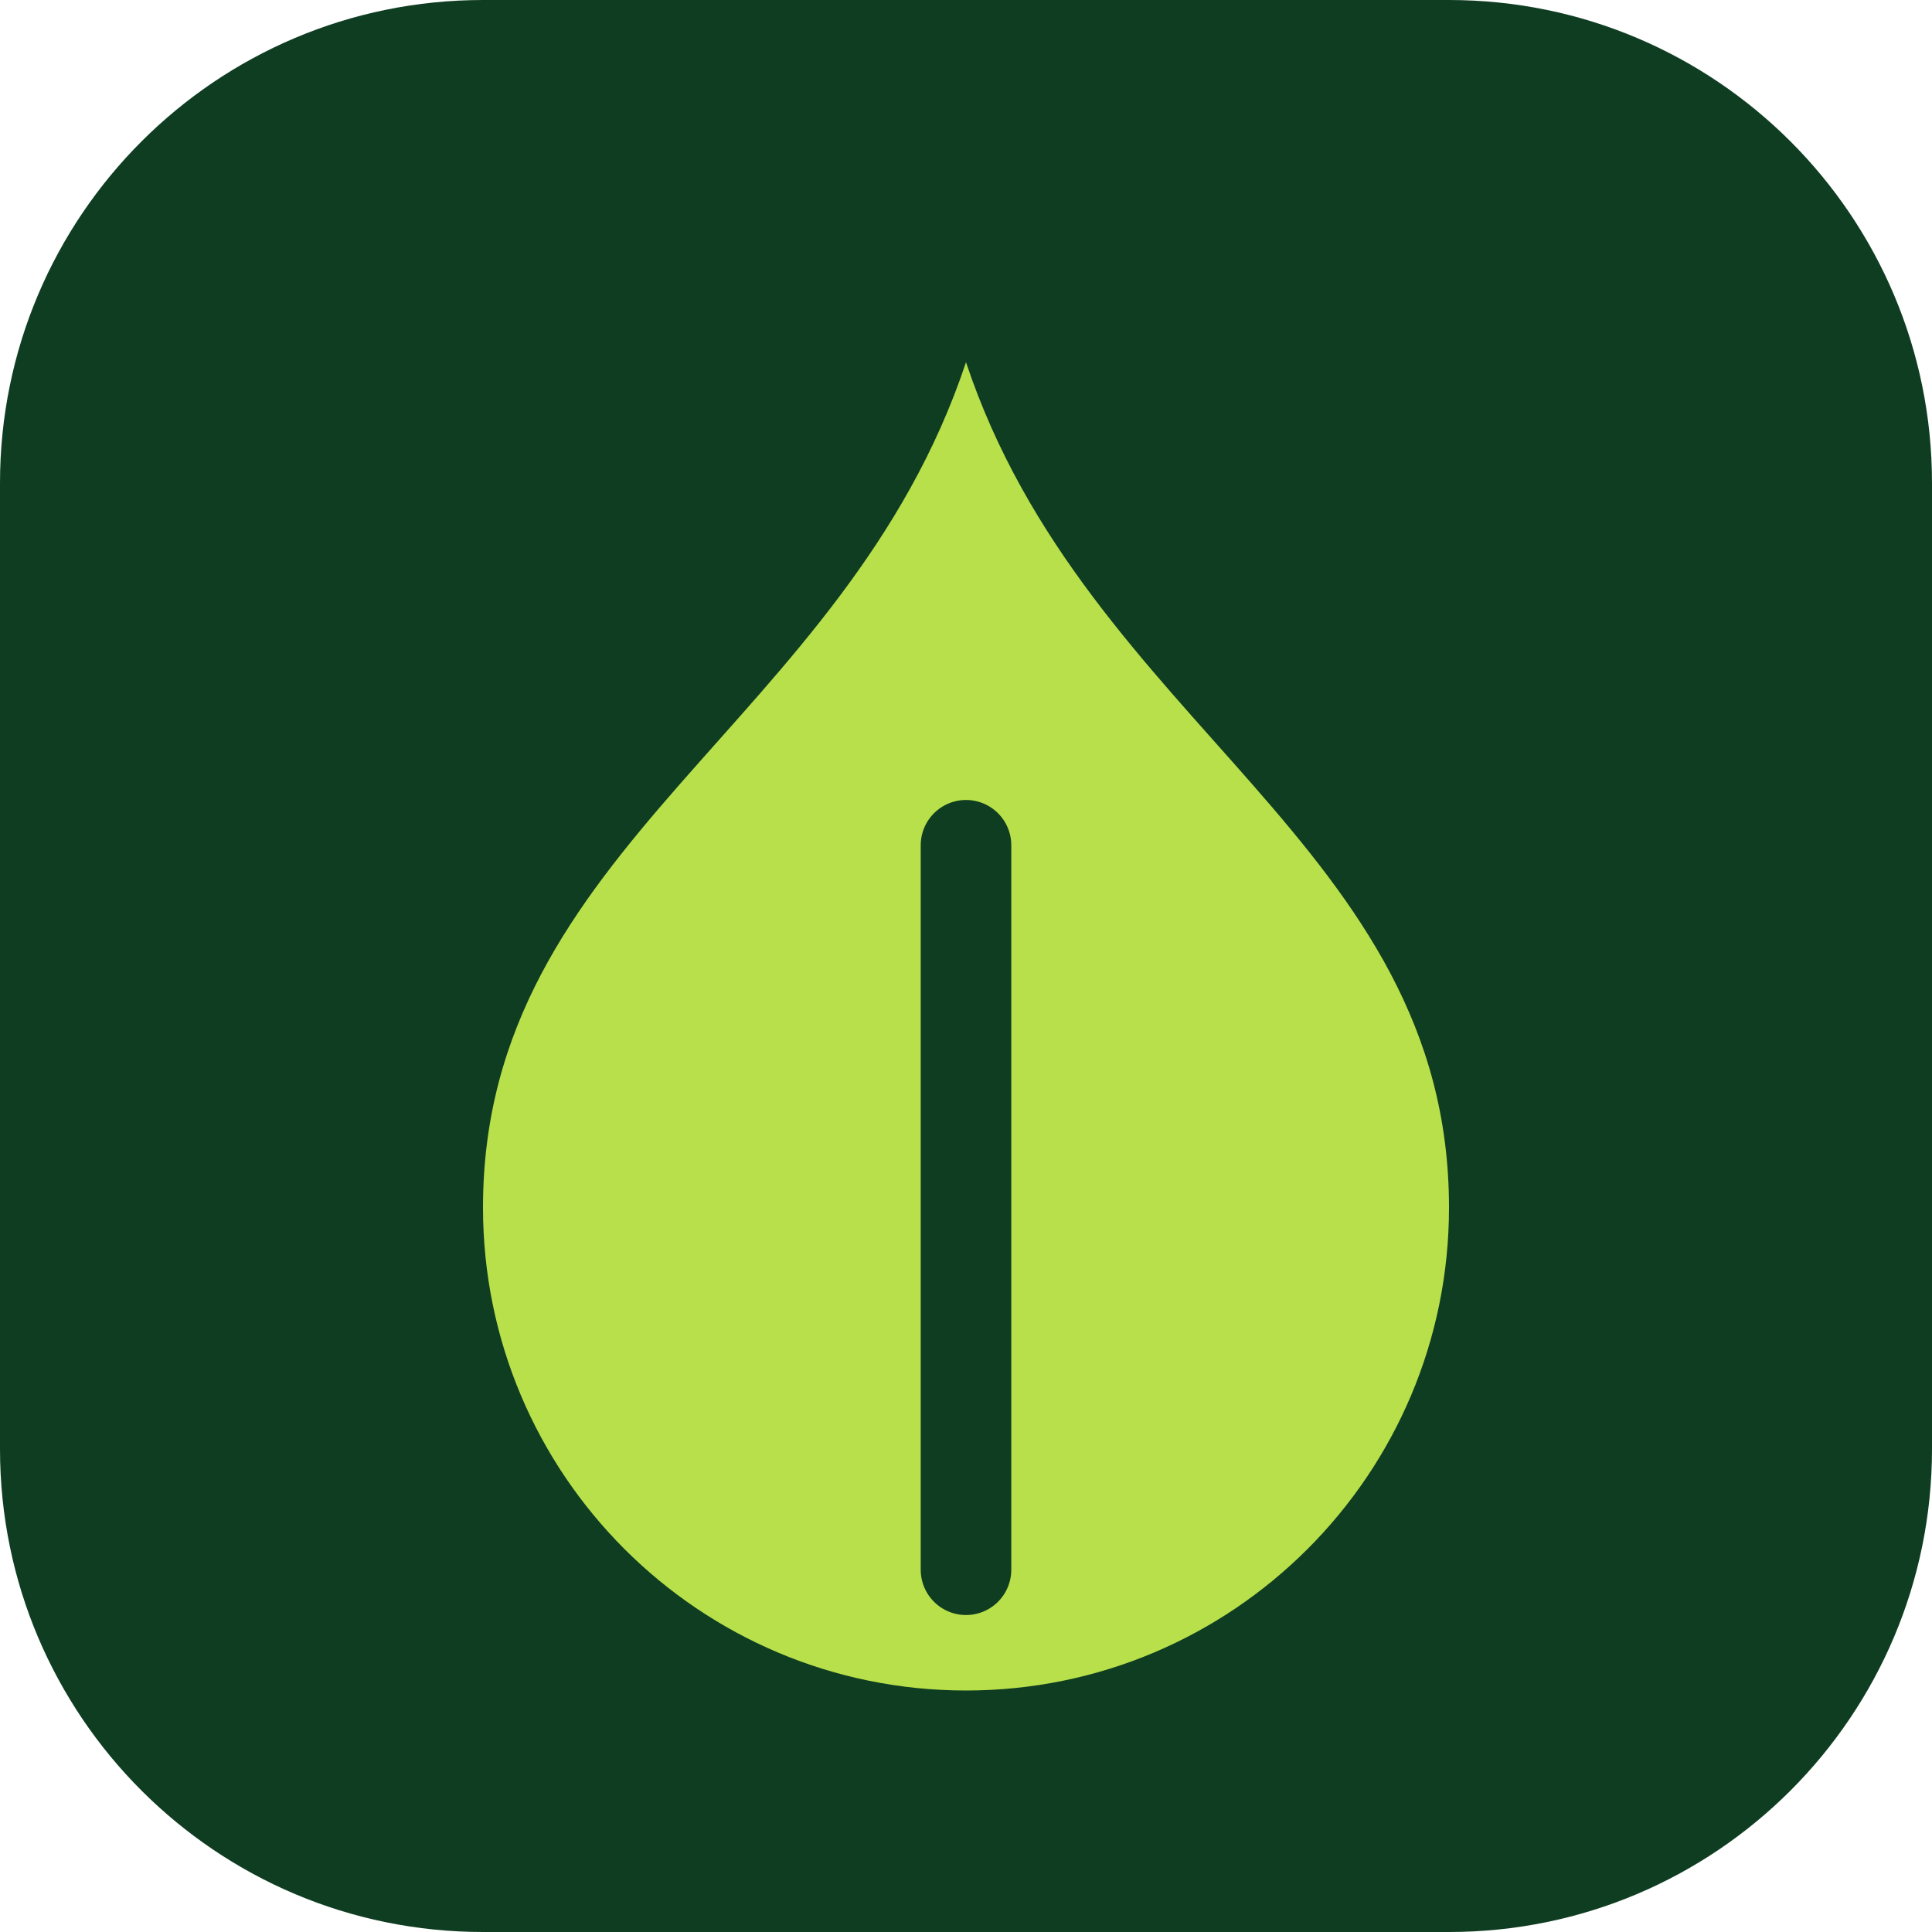
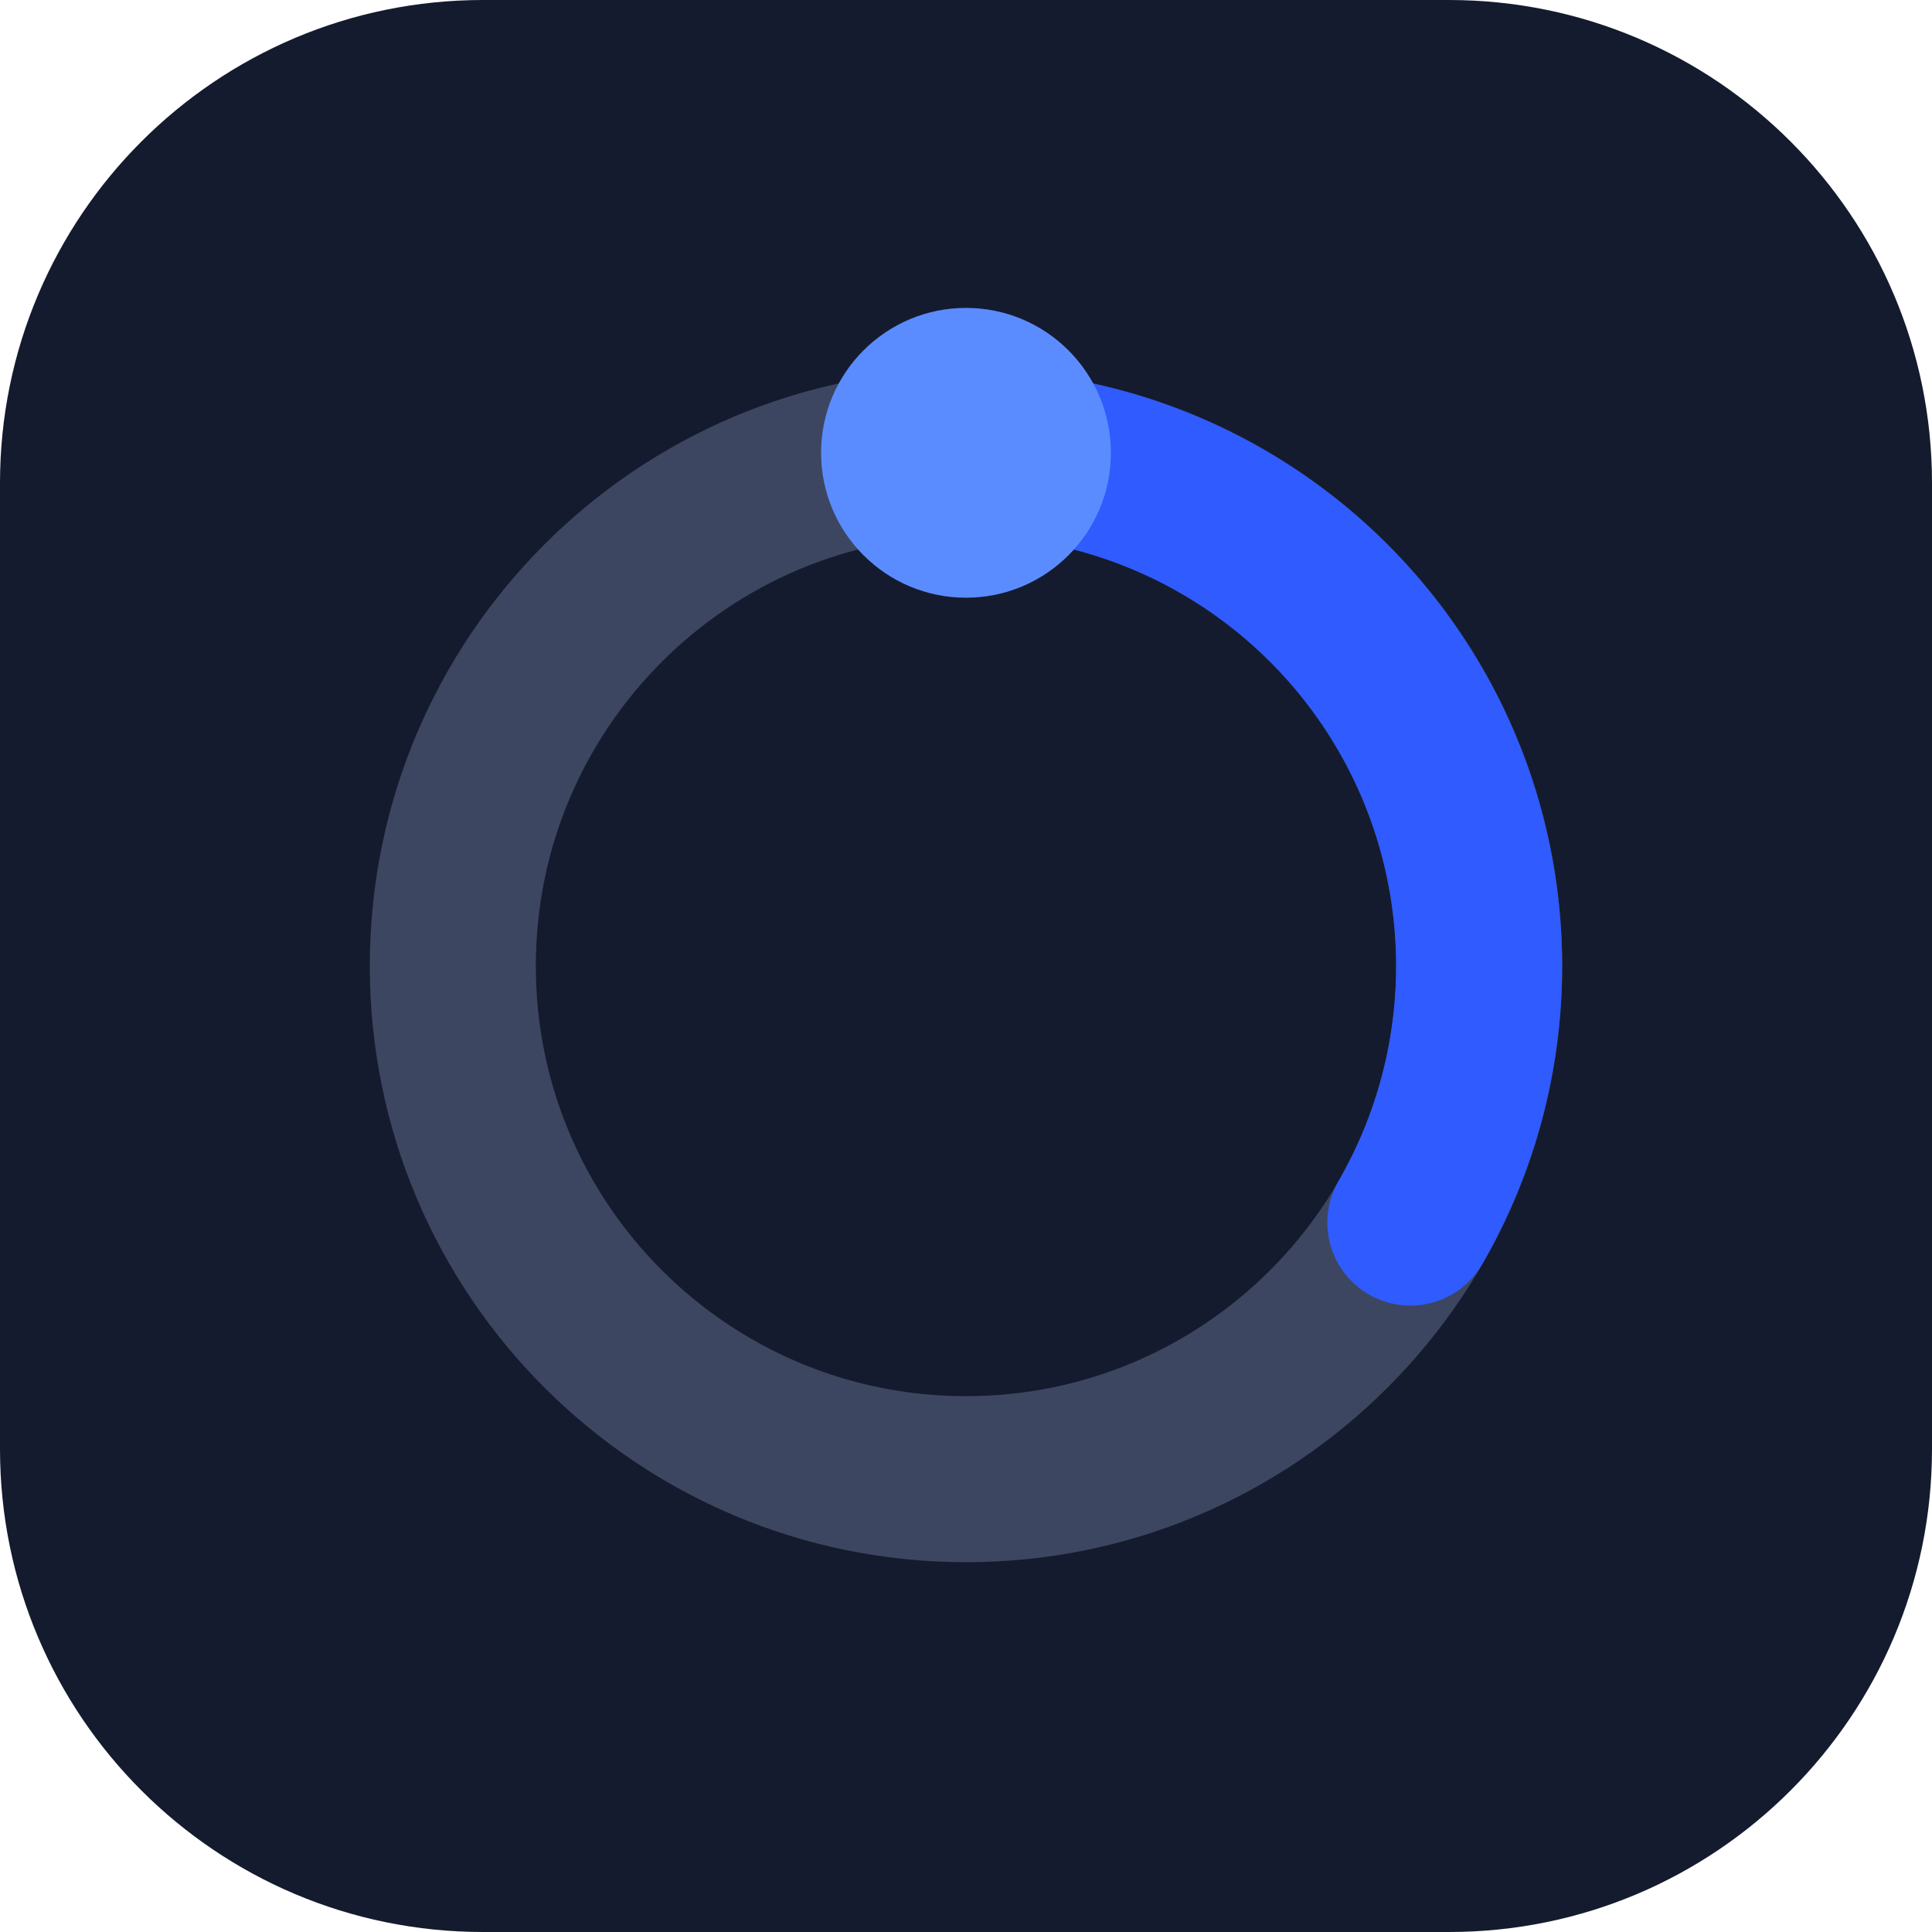
<svg xmlns="http://www.w3.org/2000/svg" viewBox="0 0 32 32" fill="none">
-   <rect width="32" height="32" rx="8" fill="#0f3d22" />
-   <path d="M16 6c-2 6-8 8-8 14a8 8 0 0 0 16 0c0-6-6-8-8-14z" fill="#b8e04a" />
-   <path d="M16 14v12" stroke="#0f3d22" stroke-width="1.5" stroke-linecap="round" />
+   <rect width="32" height="32" rx="8" fill="#151b2e" />
+   <circle cx="16" cy="16" r="8.5" fill="none" stroke="#3d4660" stroke-width="2.75" />
+   <path d="M16 7.5a8.5 8.5 0 0 1 7.36 12.75" fill="none" stroke="#2f5bff" stroke-width="2.75" stroke-linecap="round" />
+   <circle cx="16" cy="7.5" r="2.4" fill="#5b8cff" />
</svg>
